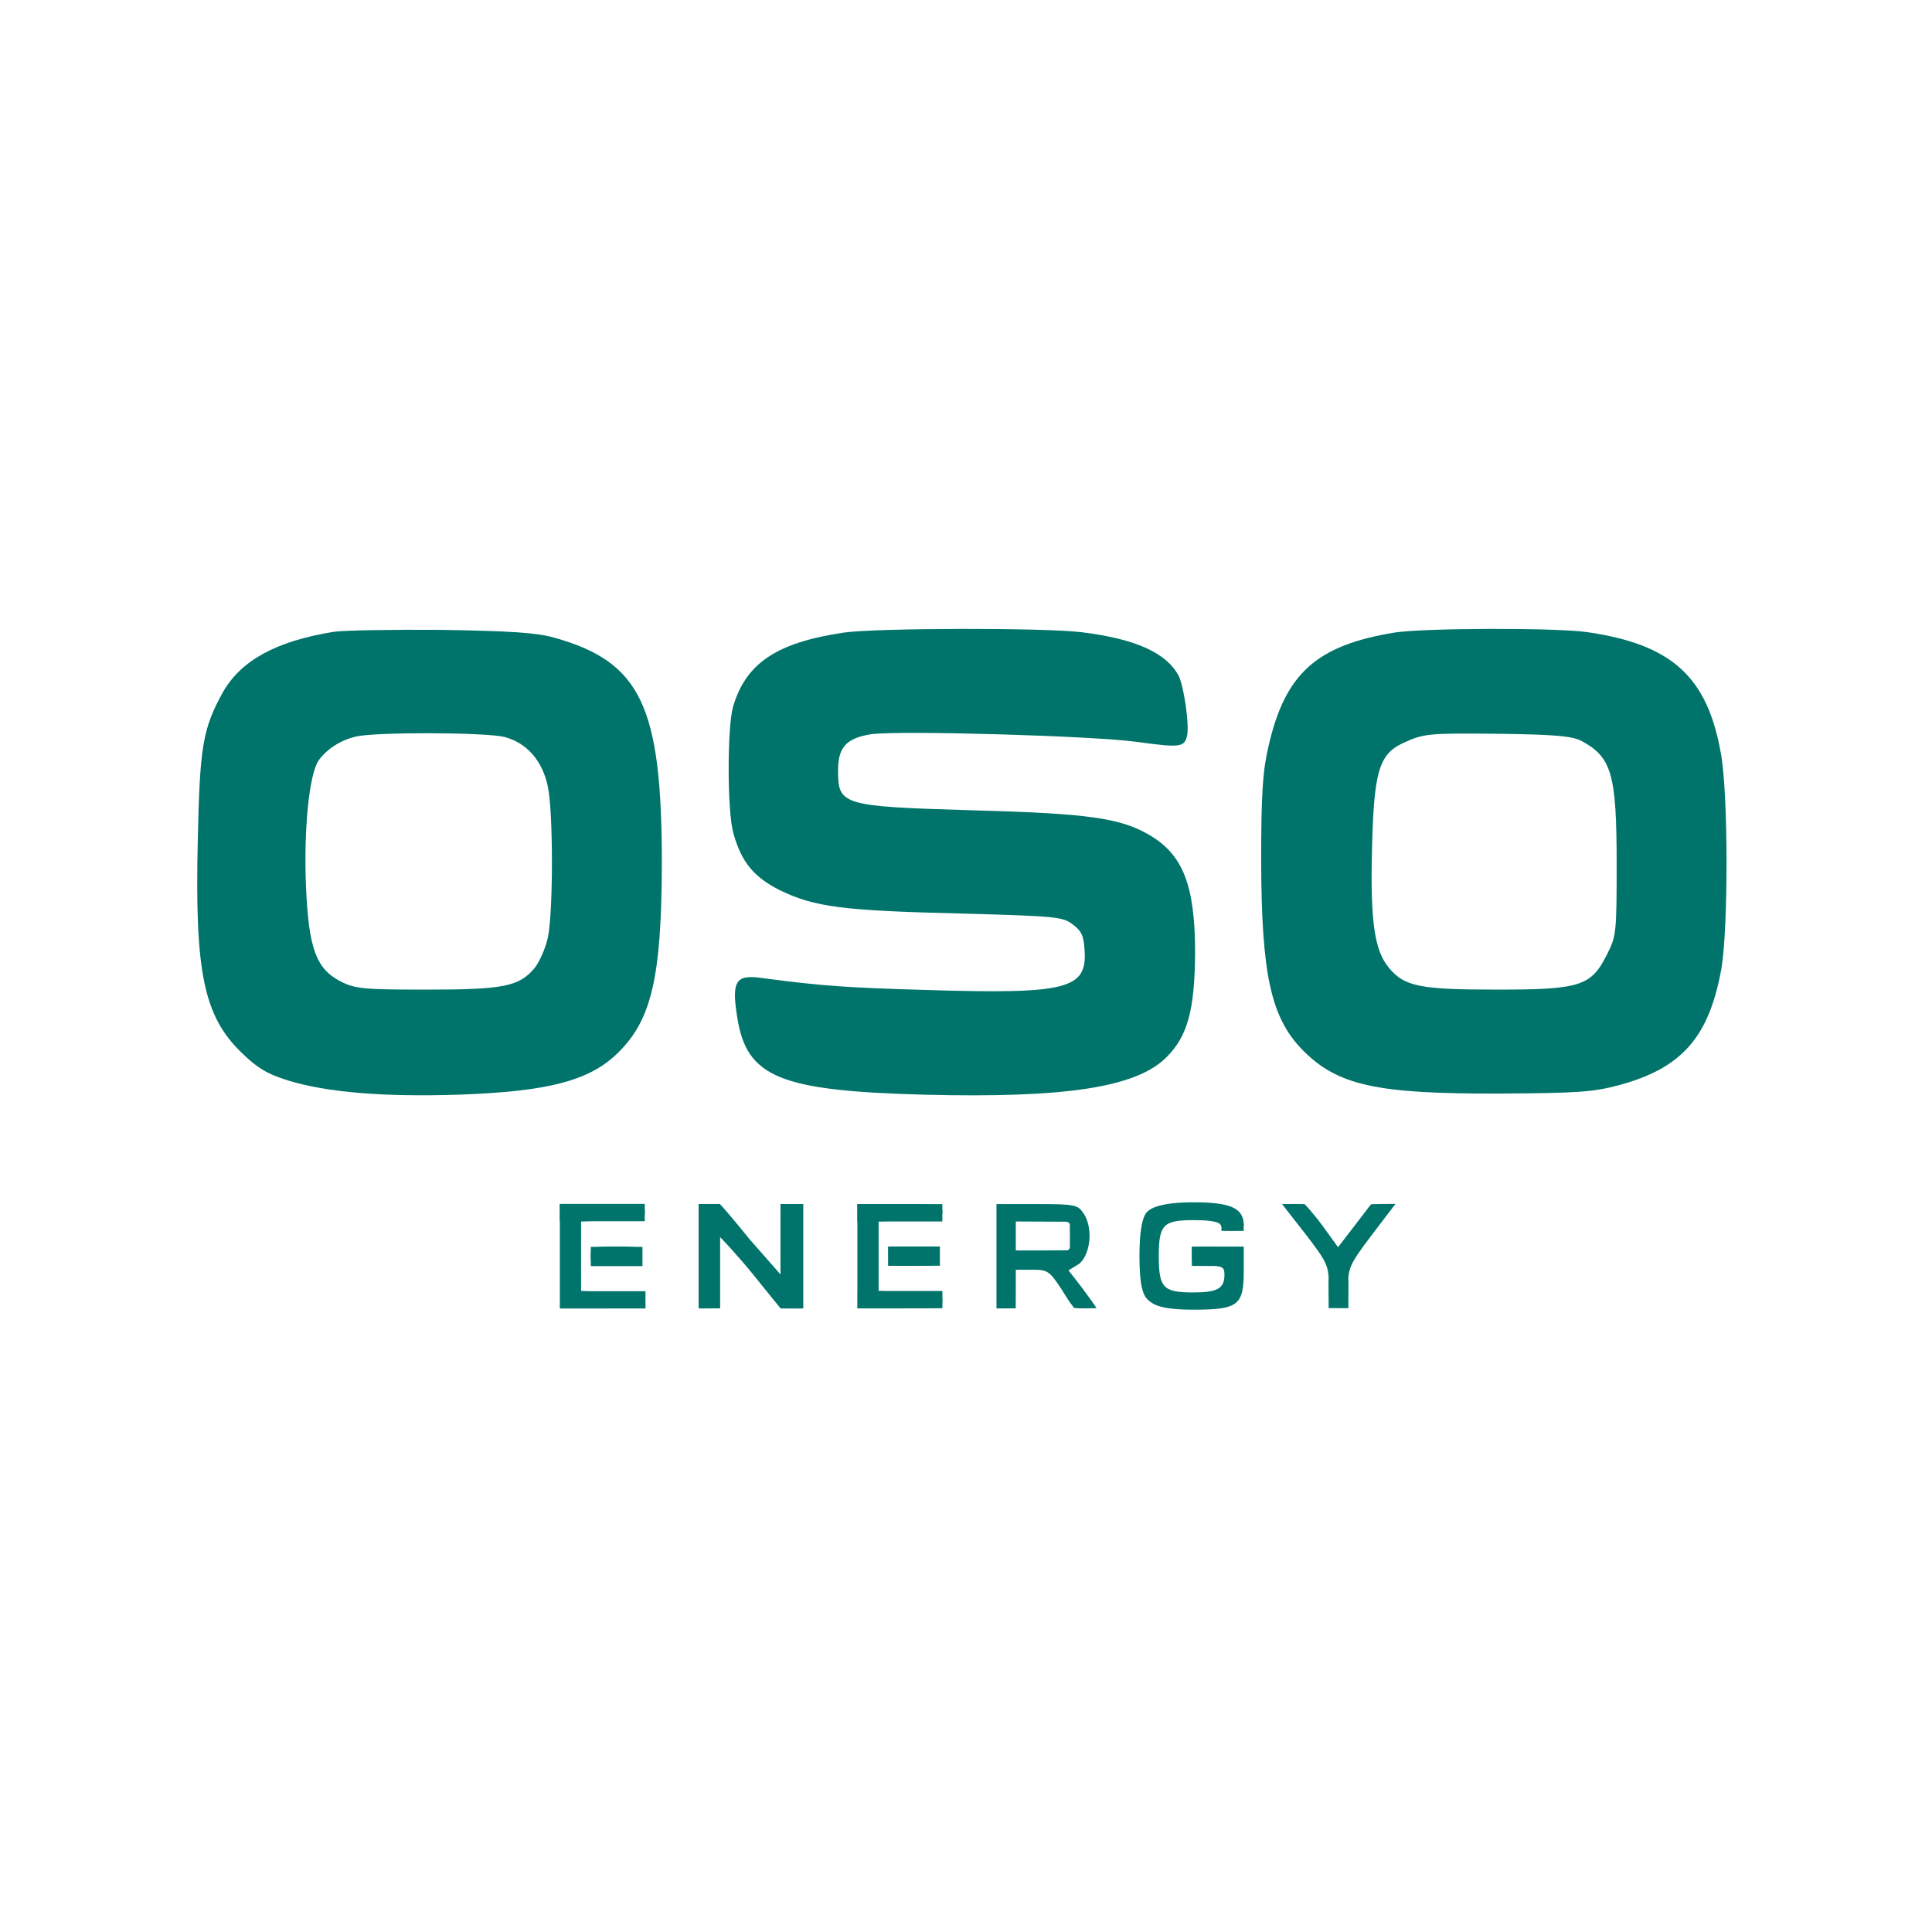
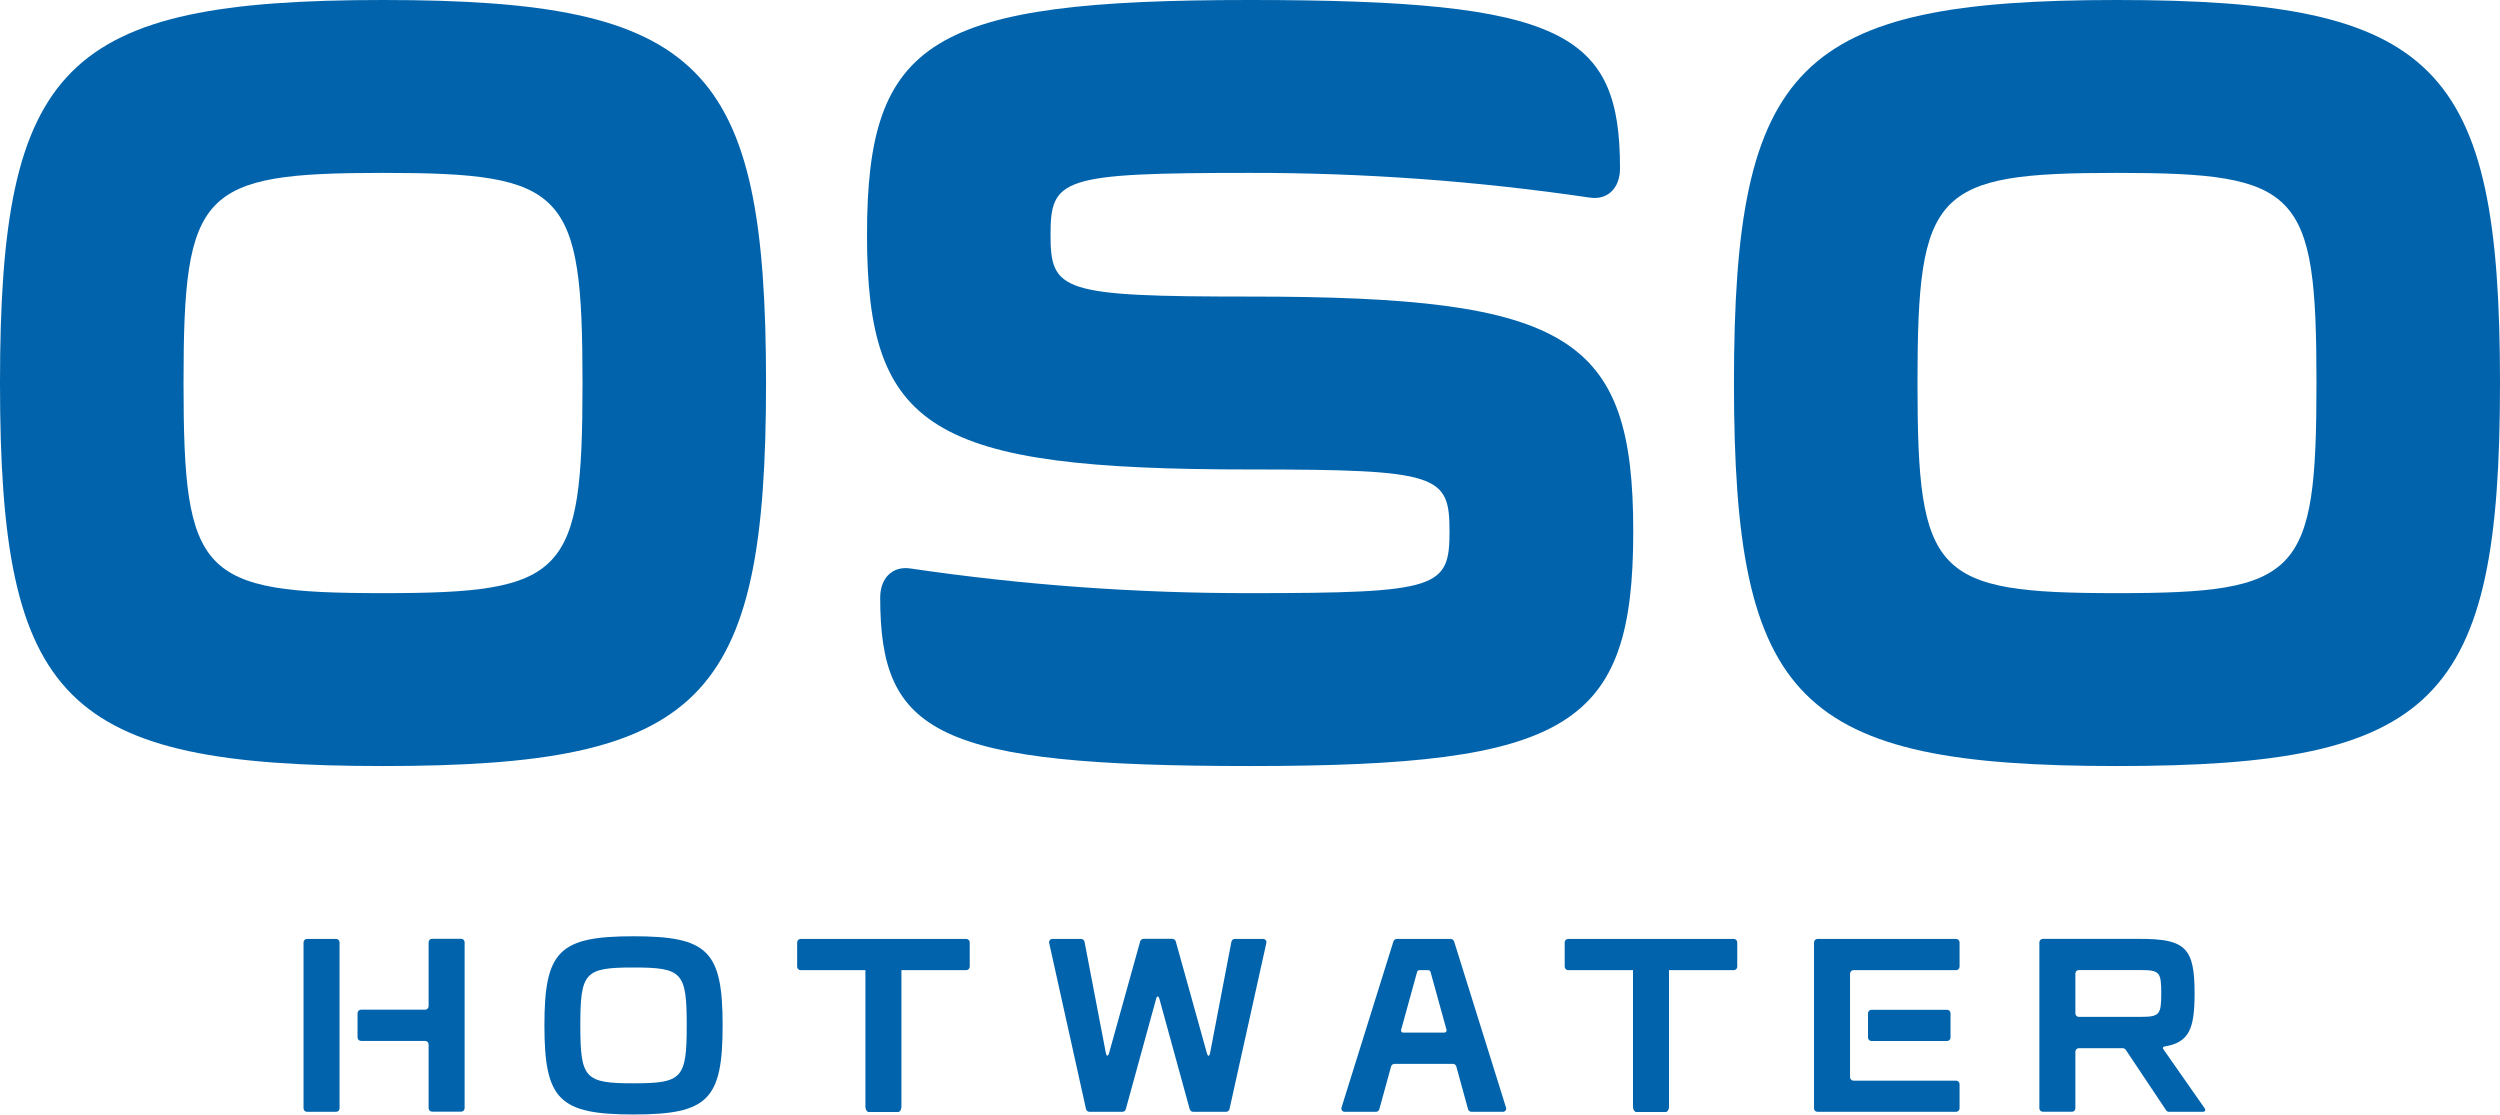
- <svg xmlns="http://www.w3.org/2000/svg" viewBox="0 0 500 500">
-   <g transform="matrix(0.1, 0, 0, -0.1, -17.65416, 433.3719)" fill="#000000" stroke="none">
-     <rect x="3337.71" y="-1165.836" width="57.47" height="17.7" style="stroke: rgb(0, 116, 106); fill: rgb(0, 116, 106); stroke-width: 0px;" transform="matrix(1, 0, 0, -1, 0, 0)" />
-     <rect x="3261.091" y="-1107.326" width="51.62" height="49.82" style="stroke: rgb(0, 116, 106); stroke-width: 0px; fill: rgb(0, 116, 106);" transform="matrix(1, 0, 0, -1, 0, 0)" />
-     <rect x="2475.241" y="-1107.826" width="133.72" height="49.85" style="stroke: rgb(0, 116, 106); stroke-width: 0px; fill: rgb(0, 116, 106);" transform="matrix(1, 0, 0, -1, 0, 0)" />
-     <rect x="2395.521" y="-1217.456" width="219.8" height="44.89" style="stroke-width: 0px; stroke: rgb(0, 116, 106); fill: rgb(0, 116, 106);" transform="matrix(1, 0, 0, -1, 0, 0)" />
-     <rect x="2396.241" y="-992.637" width="219.21" height="44.68" style="fill: rgb(0, 116, 106); stroke: rgb(0, 116, 106); stroke-width: 0px;" transform="matrix(1, 0, 0, -1, 0, 0)" />
-     <rect x="1625.331" y="-1218.056" width="219.8" height="44.89" style="stroke-width: 0px; stroke: rgb(0, 116, 106); fill: rgb(0, 116, 106);" transform="matrix(1, 0, 0, -1, 0, 0)" />
-     <rect x="1627.811" y="-992.096" width="219.21" height="44.68" style="fill: rgb(0, 116, 106); stroke: rgb(0, 116, 106); stroke-width: 0px;" transform="matrix(1, 0, 0, -1, 0, 0)" />
-     <rect x="1705.521" y="-1106.877" width="133.72" height="49.85" style="stroke: rgb(0, 116, 106); stroke-width: 0px; fill: rgb(0, 116, 106);" transform="matrix(1, 0, 0, -1, 0, 0)" />
-     <rect x="1984.641" y="-1217.786" width="55.57" height="270.12" style="stroke: rgb(0, 0, 0); fill: rgb(0, 116, 106); stroke-width: 0px;" transform="matrix(1, 0, 0, -1, 0, 0)" />
-     <rect x="2196.621" y="-1217.527" width="55.57" height="270.12" style="stroke: rgb(0, 0, 0); fill: rgb(0, 116, 106); stroke-width: 0px;" transform="matrix(1, 0, 0, -1, 0, 0)" />
-     <path d="M 1040.419 2698.617 C 891.419 2674.617 799.419 2624.617 752.419 2540.617 C 701.419 2447.617 693.419 2401.617 688.419 2159.617 C 680.419 1818.617 703.419 1705.617 800.419 1610.617 C 842.419 1569.617 867.419 1554.617 921.419 1537.617 C 1022.419 1506.617 1168.419 1494.617 1360.419 1500.617 C 1595.419 1508.617 1704.419 1536.617 1778.419 1611.617 C 1863.419 1696.617 1888.419 1807.617 1889.419 2097.617 C 1889.419 2506.617 1835.419 2620.617 1610.419 2683.617 C 1564.419 2696.617 1497.419 2700.617 1320.419 2703.617 C 1194.419 2704.617 1067.419 2702.617 1040.419 2698.617 Z M 1481.419 2426.617 C 1539.419 2411.617 1580.419 2365.617 1594.419 2297.617 C 1608.419 2231.617 1608.419 1973.617 1594.419 1907.617 C 1588.419 1879.617 1572.419 1843.617 1559.419 1827.617 C 1519.419 1780.617 1479.419 1772.617 1280.419 1772.617 C 1120.419 1772.617 1096.419 1774.617 1060.419 1792.617 C 994.419 1825.617 975.419 1878.617 968.419 2039.617 C 962.419 2185.617 976.419 2327.617 1000.419 2364.617 C 1020.419 2393.617 1057.419 2418.617 1098.419 2427.617 C 1148.419 2439.617 1431.419 2438.617 1481.419 2426.617 Z" style="fill: rgb(0, 116, 106);" />
-     <path d="M 2360.419 2696.617 C 2186.419 2670.617 2106.419 2617.617 2073.419 2503.617 C 2058.419 2449.617 2058.419 2234.617 2074.419 2177.617 C 2095.419 2101.617 2128.419 2062.617 2197.419 2028.617 C 2284.419 1986.617 2359.419 1976.617 2662.419 1969.617 C 2906.419 1962.617 2926.419 1961.617 2952.419 1941.617 C 2975.419 1924.617 2981.419 1911.617 2983.419 1874.617 C 2990.419 1773.617 2937.419 1760.617 2575.419 1771.617 C 2370.419 1777.617 2306.419 1781.617 2148.419 1802.617 C 2080.419 1812.617 2069.419 1794.617 2084.419 1701.617 C 2108.419 1545.617 2193.419 1510.617 2570.419 1500.617 C 2935.419 1491.617 3117.419 1519.617 3195.419 1597.617 C 3250.419 1652.617 3268.419 1720.617 3269.419 1867.617 C 3269.419 2041.617 3238.419 2121.617 3151.419 2172.617 C 3076.419 2216.617 2993.419 2228.617 2695.419 2236.617 C 2355.419 2246.617 2345.419 2249.617 2345.419 2339.617 C 2345.419 2399.617 2366.419 2423.617 2431.419 2433.617 C 2503.419 2443.617 3006.419 2429.617 3119.419 2413.617 C 3229.419 2398.617 3241.419 2399.617 3248.419 2428.617 C 3255.419 2454.617 3240.419 2559.617 3226.419 2585.617 C 3194.419 2644.617 3114.419 2680.617 2975.419 2697.617 C 2875.419 2709.617 2446.419 2708.617 2360.419 2696.617 Z" style="fill: rgb(0, 116, 106);" />
-     <path d="M 3785.419 2696.617 C 3583.419 2663.617 3502.419 2590.617 3459.419 2402.617 C 3444.419 2337.617 3440.419 2281.617 3440.419 2102.617 C 3441.419 1813.617 3465.419 1701.617 3545.419 1618.617 C 3636.419 1524.617 3737.419 1502.617 4055.419 1503.617 C 4261.419 1504.617 4300.419 1507.617 4367.419 1525.617 C 4529.419 1569.617 4599.419 1649.617 4631.419 1826.617 C 4649.419 1930.617 4649.419 2276.617 4630.419 2382.617 C 4595.419 2582.617 4503.419 2665.617 4285.419 2697.617 C 4205.419 2709.617 3860.419 2708.617 3785.419 2696.617 Z M 4270.419 2415.617 C 4347.419 2373.617 4360.419 2330.617 4360.419 2097.617 C 4360.419 1919.617 4359.419 1910.617 4335.419 1863.617 C 4294.419 1781.617 4266.419 1772.617 4050.419 1772.617 C 3851.419 1772.617 3811.419 1780.617 3771.419 1828.617 C 3733.419 1873.617 3722.419 1949.617 3727.419 2141.617 C 3732.419 2336.617 3745.419 2381.617 3807.419 2410.617 C 3861.419 2435.617 3872.419 2436.617 4060.419 2434.617 C 4204.419 2432.617 4246.419 2428.617 4270.419 2415.617 Z" style="fill: rgb(0, 116, 106);" />
-     <path d="M 1625.419 1082.617 L 1625.419 947.617 L 1735.419 947.617 C 1838.419 947.617 1845.419 948.617 1845.419 967.617 C 1845.419 984.617 1837.419 986.617 1763.419 989.617 L 1680.419 992.617 L 1680.419 1082.617 L 1680.419 1172.617 L 1763.419 1175.617 C 1837.419 1178.617 1845.419 1180.617 1845.419 1197.617 C 1845.419 1216.617 1838.419 1217.617 1735.419 1217.617 L 1625.419 1217.617 L 1625.419 1082.617 Z" style="fill: rgb(0, 116, 106);" />
-     <path d="M 1985.419 1082.617 L 1985.419 947.617 L 2010.419 947.617 C 2035.419 947.617 2035.419 948.617 2035.419 1038.617 C 2035.419 1088.617 2034.941 1134.335 2039.941 1132.335 C 2043.262 1129.376 2086.045 1084.132 2125.419 1035.617 C 2166.452 985.057 2188.984 956.525 2196.931 947.517 C 2198.036 946.265 2204.455 953.017 2207.133 952.953 C 2214.284 952.782 2220.705 948.046 2226.419 947.617 L 2255.419 947.617 L 2255.419 1082.617 L 2255.419 1217.617 L 2225.419 1217.617 L 2196.419 1217.617 L 2196.398 1126.617 L 2196.377 1035.617 L 2116.419 1126.617 C 2072.747 1180.854 2040.996 1217.089 2040.039 1217.159 C 2032.162 1217.739 2021.514 1217.617 2014.419 1217.617 L 1985.419 1217.617 L 1985.419 1082.617 Z" style="fill: rgb(0, 116, 106);" />
-     <path d="M 2395.419 1082.617 L 2395.419 947.617 L 2505.419 947.617 C 2608.419 947.617 2615.419 948.617 2615.419 967.617 C 2615.419 984.617 2607.419 986.617 2533.419 989.617 L 2450.419 992.617 L 2450.419 1082.617 L 2450.419 1172.617 L 2533.419 1175.617 C 2607.419 1178.617 2615.419 1180.617 2615.419 1197.617 C 2615.419 1216.617 2608.419 1217.617 2505.419 1217.617 L 2395.419 1217.617 L 2395.419 1082.617 Z" style="fill: rgb(0, 116, 106);" />
-     <path d="M 2755.419 1082.617 L 2755.419 947.617 C 2755.419 947.617 2805.198 947.529 2805.197 947.695 C 2805.195 948.033 2805.241 948.051 2805.247 948.87 C 2805.255 950.175 2805.244 953.687 2805.259 955.571 C 2805.334 964.832 2805.419 980.973 2805.419 997.617 L 2805.419 1047.617 L 2848.419 1047.617 C 2887.419 1047.617 2892.419 1044.617 2923.419 997.617 C 2937.067 976.008 2945.129 962.557 2952.446 954.073 C 2954.048 952.215 2954.109 949.484 2956.617 949.015 C 2962.744 947.868 2974.366 947.617 2980.419 947.617 C 2991.019 947.617 3009.447 948.224 3014.078 948.26 C 3015.323 948.27 2997.435 972.989 2976.564 1001.408 L 2941.783 1046.014 L 2970.419 1063.617 C 3000.419 1090.617 3005.419 1159.617 2979.419 1195.617 C 2965.419 1215.617 2956.419 1217.617 2859.419 1217.617 L 2755.419 1217.617 L 2755.419 1082.617 Z M 2935.374 1171.948 C 2939.491 1171.89 2945.323 1168.747 2945.344 1163.706 C 2945.376 1156.135 2945.419 1145.207 2945.419 1131.617 L 2945.419 1106.159 C 2945.368 1102.102 2941.904 1097.807 2937.843 1097.968 L 2875.419 1097.617 L 2805.419 1097.617 L 2805.419 1130.617 C 2805.419 1144.098 2805.326 1160.042 2805.431 1168.056 C 2805.474 1171.347 2805.266 1172.585 2806.67 1172.533 C 2815.621 1172.2 2914.011 1172.25 2935.374 1171.948 Z" style="fill: rgb(0, 116, 106);" />
-     <path d="M 3144.843 1197.12 C 3136.006 1188.026 3125.419 1160.617 3125.419 1082.617 C 3125.419 1004.617 3135.242 980.124 3148.187 969.017 C 3161.095 957.942 3178.685 944.298 3264.685 944.298 C 3381.685 944.298 3395.419 955.617 3395.419 1045.617 L 3395.419 1107.617 L 3330.419 1107.617 C 3287.759 1107.617 3271.545 1107.381 3261.528 1107.095 C 3260.797 1107.074 3261.428 1105.317 3261.297 1102.775 C 3261.084 1098.647 3261.164 1092.302 3261.274 1087.183 C 3261.313 1085.347 3261.319 1079.968 3261.319 1078.598 C 3261.319 1056.598 3269.419 1057.617 3305.419 1057.617 C 3340.419 1057.617 3345.419 1054.617 3345.419 1034.617 C 3345.419 998.617 3326.419 988.862 3264.419 988.862 C 3187.419 988.862 3175.419 1000.617 3175.419 1082.617 C 3175.419 1164.617 3187.419 1175.958 3264.419 1175.958 C 3304.419 1175.958 3332.969 1173.326 3336.898 1161.138 C 3343.471 1140.746 3396.366 1147.368 3395.419 1165.617 C 3393.346 1205.562 3364.419 1222.18 3266.419 1222.18 C 3182.419 1222.18 3155.174 1207.751 3144.843 1197.12 Z" style="fill: rgb(0, 116, 106);" />
-     <path d="M 3555.419 1139.542 C 3612.419 1065.42 3615.419 1057.513 3615.419 1006.122 C 3615.419 953.742 3616.419 950.777 3640.419 950.777 C 3664.419 950.777 3665.419 953.742 3665.419 1003.157 C 3665.419 1052.572 3669.419 1061.466 3724.419 1134.6 L 3787.945 1217.963 L 3756.613 1217.896 C 3742.539 1217.73 3732.646 1217.605 3725.216 1217.25 C 3724.162 1217.2 3702.061 1186.85 3664.419 1138.553 L 3639.419 1105.94 L 3599.419 1161.284 C 3580.22 1187.296 3554.098 1217.457 3552.418 1217.506 C 3544.639 1217.731 3538.088 1217.852 3527.301 1217.852 L 3494.419 1217.617 L 3555.419 1139.542 Z" style="fill: rgb(0, 116, 106);" />
-     <path d="M 1705.419 1082.617 C 1705.419 1058.617 1707.419 1057.617 1770.419 1057.617 C 1833.419 1057.617 1835.419 1058.617 1835.419 1082.617 C 1835.419 1106.617 1833.419 1107.617 1770.419 1107.617 C 1707.419 1107.617 1705.419 1106.617 1705.419 1082.617 Z" style="fill: rgb(0, 116, 106);" />
-     <path d="M 2475.419 1082.617 C 2475.419 1075.974 2475.642 1065.534 2475.644 1061.625 C 2475.645 1060.616 2475.374 1058.017 2476.175 1058.013 C 2540.397 1057.723 2499.2 1057.617 2540.419 1057.617 C 2603.419 1057.617 2605.419 1058.617 2605.419 1082.617 C 2605.419 1106.617 2603.419 1107.617 2540.419 1107.617 C 2506.073 1107.617 2540.665 1107.644 2475.412 1107.323 C 2474.726 1107.32 2475.237 1106.313 2475.243 1105.525 C 2475.414 1082.923 2475.419 1092.211 2475.419 1082.617 Z" style="fill: rgb(0, 116, 106);" />
-     <rect x="3615.572" y="-1022.225" width="50.08" height="73.418" style="fill: rgb(0, 116, 106); fill-rule: nonzero; stroke: rgb(0, 116, 106);" transform="matrix(1, 0, 0, -1, 0, 0)" />
+ <svg xmlns="http://www.w3.org/2000/svg" id="Layer_1" data-name="Layer 1" viewBox="0 0 469.95 209.5">
+   <defs>
+     <style>.cls-1{fill:#0063ac;}</style>
+   </defs>
+   <g id="OSO_HOTWATER_GREY" data-name="OSO HOTWATER GREY">
+     <g id="HOTWATER">
+       <path id="R" class="cls-1" d="M593.5,401.78h6.37c.46,0,.62-.3.36-.68L592.47,390a.3.3,0,0,1,.23-.5c4.61-.76,5.65-3.26,5.65-10,0-8.53-1.69-10.23-10.27-10.23H569.82a.66.66,0,0,0-.65.65v31.2a.65.65,0,0,0,.65.65h5.47a.65.65,0,0,0,.65-.65V390.47a.65.65,0,0,1,.65-.65h8.27a.73.73,0,0,1,.54.29L593,401.49A.65.65,0,0,0,593.5,401.78Zm-17.56-26a.65.65,0,0,1,.65-.65h11.49c3.71,0,4,.36,4,4.4s-.33,4.4-4,4.4H576.59a.65.65,0,0,1-.65-.65Z" transform="translate(-185.81 -192.78)" />
+       <g id="E">
+         <rect id="E_BAR" data-name="E BAR" class="cls-1" x="351.15" y="189.82" width="15.51" height="5.87" rx="0.65" />
+         <path id="E_MAIN" data-name="E MAIN" class="cls-1" d="M553.52,369.28H527.46a.66.66,0,0,0-.65.65v31.2a.65.65,0,0,0,.65.65h26.06a.66.66,0,0,0,.65-.65v-4.56a.66.66,0,0,0-.65-.65H534.23a.66.66,0,0,1-.65-.65V375.8a.65.65,0,0,1,.65-.65h19.29a.66.66,0,0,0,.65-.65v-4.57A.66.66,0,0,0,553.52,369.28Z" transform="translate(-185.81 -192.78)" />
+       </g>
+       <path id="T" class="cls-1" d="M511.73,369.28H480.59a.66.66,0,0,0-.65.65v4.57a.66.66,0,0,0,.65.65h12.19v25.67c0,.53.29,1,.65,1h5.47c.36,0,.65-.43.65-1V375.15h12.18a.65.65,0,0,0,.65-.65v-4.57A.66.66,0,0,0,511.73,369.28Z" transform="translate(-185.81 -192.78)" />
+       <path id="A" class="cls-1" d="M462.44,401.78h5.84a.61.61,0,0,0,.62-.84l-9.75-31.2a.7.7,0,0,0-.62-.46H448.37a.7.7,0,0,0-.62.46L438,400.94a.62.62,0,0,0,.62.84h5.85a.68.68,0,0,0,.62-.47l2.22-8.08a.69.69,0,0,1,.63-.47h11a.68.68,0,0,1,.62.47l2.22,8.08A.7.7,0,0,0,462.44,401.78ZM449.2,386.34l3-10.87a.44.44,0,0,1,.41-.32h1.69a.46.46,0,0,1,.42.32l3,10.87a.42.42,0,0,1-.42.55h-7.66A.41.41,0,0,1,449.2,386.34Z" transform="translate(-185.81 -192.78)" />
+       <path id="W" class="cls-1" d="M417.29,369.81l-4,20.87c-.14.75-.43.76-.63,0l-5.83-20.94a.71.71,0,0,0-.63-.48h-5.43a.71.71,0,0,0-.63.48l-5.83,20.94c-.2.74-.49.73-.63,0l-4-20.87a.69.69,0,0,0-.64-.53h-5.37a.62.62,0,0,0-.63.79l6.92,31.2a.68.68,0,0,0,.64.51h6.2a.68.68,0,0,0,.63-.47l5.7-20.74c.17-.63.46-.63.63,0l5.7,20.74a.68.68,0,0,0,.63.47h6.2a.68.68,0,0,0,.64-.51l6.92-31.2a.62.62,0,0,0-.63-.79h-5.37A.69.69,0,0,0,417.29,369.81Z" transform="translate(-185.81 -192.78)" />
+       <path id="T-2" data-name="T" class="cls-1" d="M367.45,369.28H336.31a.66.66,0,0,0-.65.65v4.57a.65.65,0,0,0,.65.65h12.18v25.67c0,.53.29,1,.65,1h5.47c.36,0,.65-.43.65-1V375.15h12.19a.66.66,0,0,0,.65-.65v-4.57A.66.66,0,0,0,367.45,369.28Z" transform="translate(-185.81 -192.78)" />
+       <path id="O" class="cls-1" d="M304.9,368.78c-14,0-16.75,2.77-16.75,16.75s2.77,16.75,16.76,16.75,16.74-2.76,16.74-16.75S318.89,368.78,304.9,368.78Zm0,27.64c-9.16,0-10-.9-10-10.89s.82-10.88,10-10.88,10,.9,10,10.88S314.06,396.42,304.91,396.42Z" transform="translate(-185.81 -192.78)" />
+       <g id="H">
+         <rect id="H_BAR" data-name="H BAR" class="cls-1" x="57.06" y="176.5" width="6.77" height="32.5" rx="0.65" />
+         <path id="H_MAIN" data-name="H MAIN" class="cls-1" d="M266.38,369.93v12a.65.65,0,0,1-.65.65H253.67a.66.66,0,0,0-.65.65v4.57a.66.66,0,0,0,.65.65h12.06a.65.65,0,0,1,.65.65v12a.66.66,0,0,0,.65.65h5.47a.65.65,0,0,0,.65-.65v-31.2a.66.66,0,0,0-.65-.65H267A.66.66,0,0,0,266.38,369.93Z" transform="translate(-185.81 -192.78)" />
+       </g>
+     </g>
+     <g id="OSO">
+       <path id="O-2" data-name="O" class="cls-1" d="M583.76,192.78c-60,0-72,12-72,72s12,72,72,72,72-12,72-72S643.76,192.78,583.76,192.78Zm0,111.5c-34.38,0-37.5-3.29-37.5-39.5s3.13-39.5,37.5-39.5,37.5,3.3,37.5,39.5S618.14,304.28,583.76,304.28Z" transform="translate(-185.81 -192.78)" />
+       <path id="S" class="cls-1" d="M420.79,248.53c-35.5,0-37.5-1-37.5-11.62s2-11.63,37.5-11.63a434.19,434.19,0,0,1,63.82,4.64c3.52.54,5.73-1.91,5.73-5.47,0-25.57-10.49-31.67-69.55-31.67-60,0-72,7.36-72,44.13s12,44.12,72,44.12c35.5,0,37.5,1,37.5,11.63s-2,11.62-37.5,11.62A434.38,434.38,0,0,1,357,299.65c-3.52-.55-5.73,1.91-5.73,5.46,0,25.58,10.49,31.67,69.56,31.67,60,0,72-7.35,72-44.12S480.79,248.53,420.79,248.53Z" transform="translate(-185.81 -192.78)" />
+       <path id="O-3" data-name="O" class="cls-1" d="M257.81,192.78c-60,0-72,12-72,72s12,72,72,72,72-12,72-72S317.81,192.78,257.81,192.78Zm0,111.5c-34.38,0-37.5-3.29-37.5-39.5s3.13-39.5,37.5-39.5,37.5,3.3,37.5,39.5S292.19,304.28,257.81,304.28Z" transform="translate(-185.81 -192.78)" />
+     </g>
  </g>
</svg>
